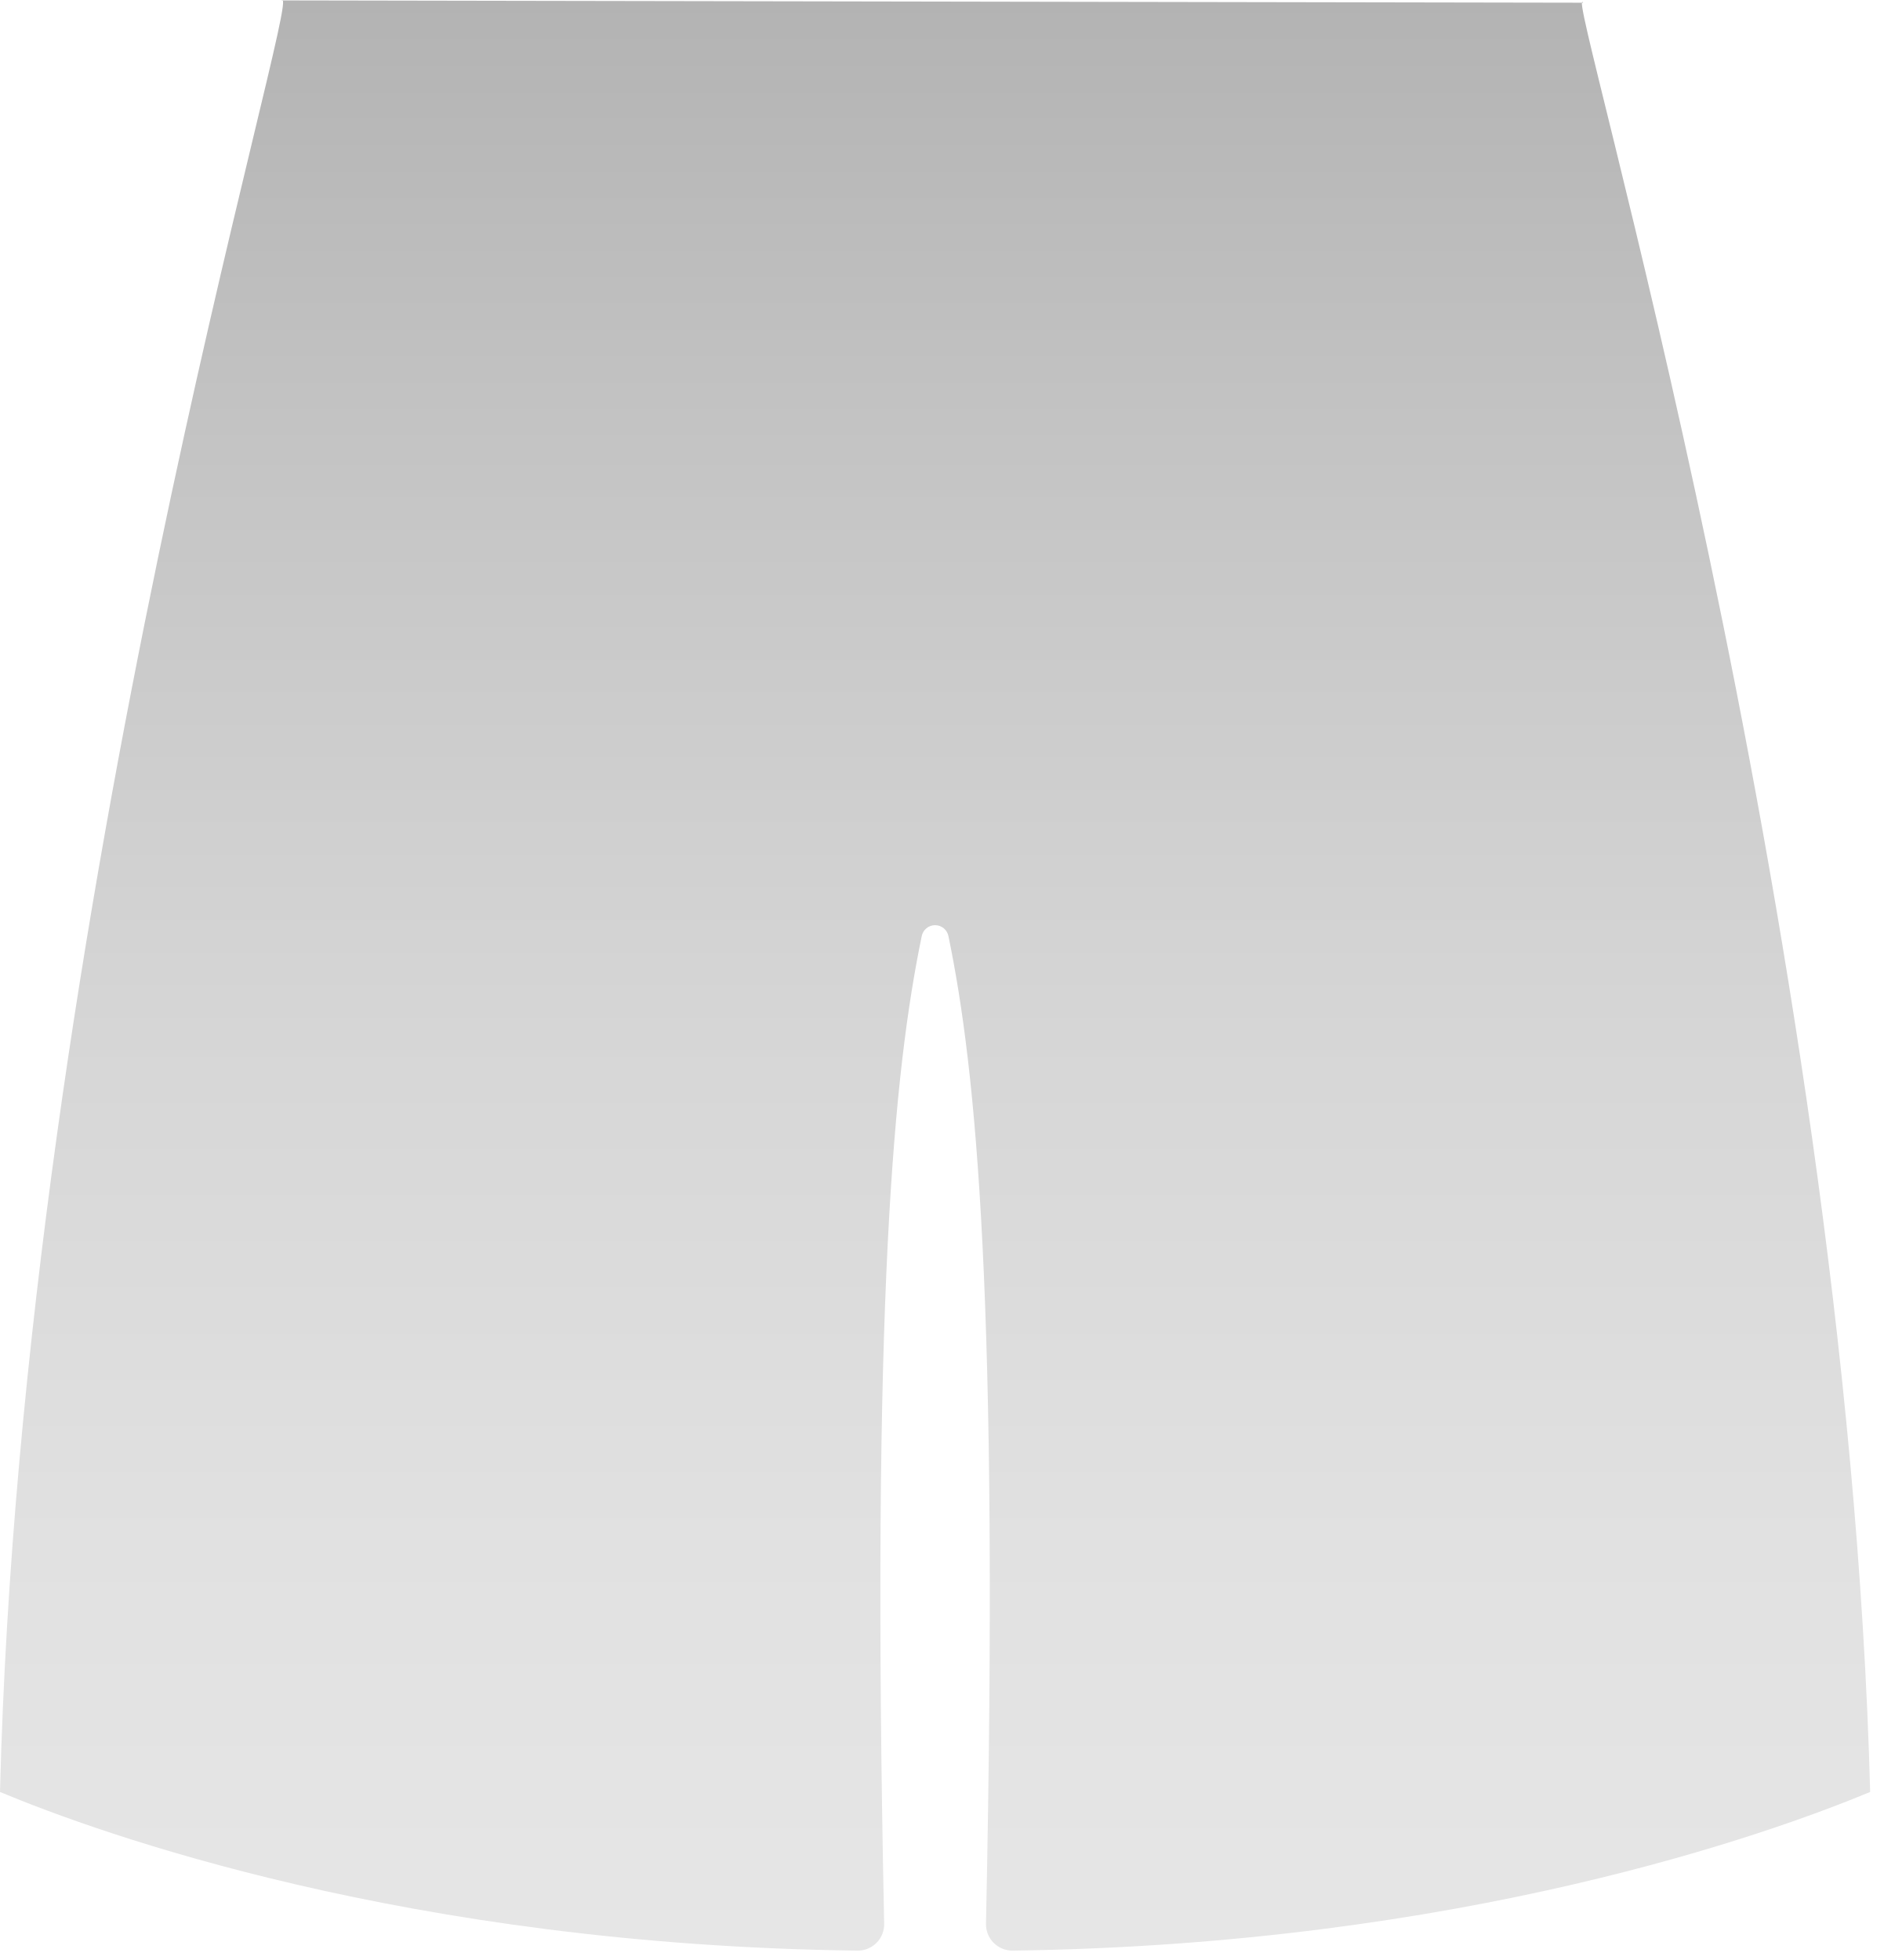
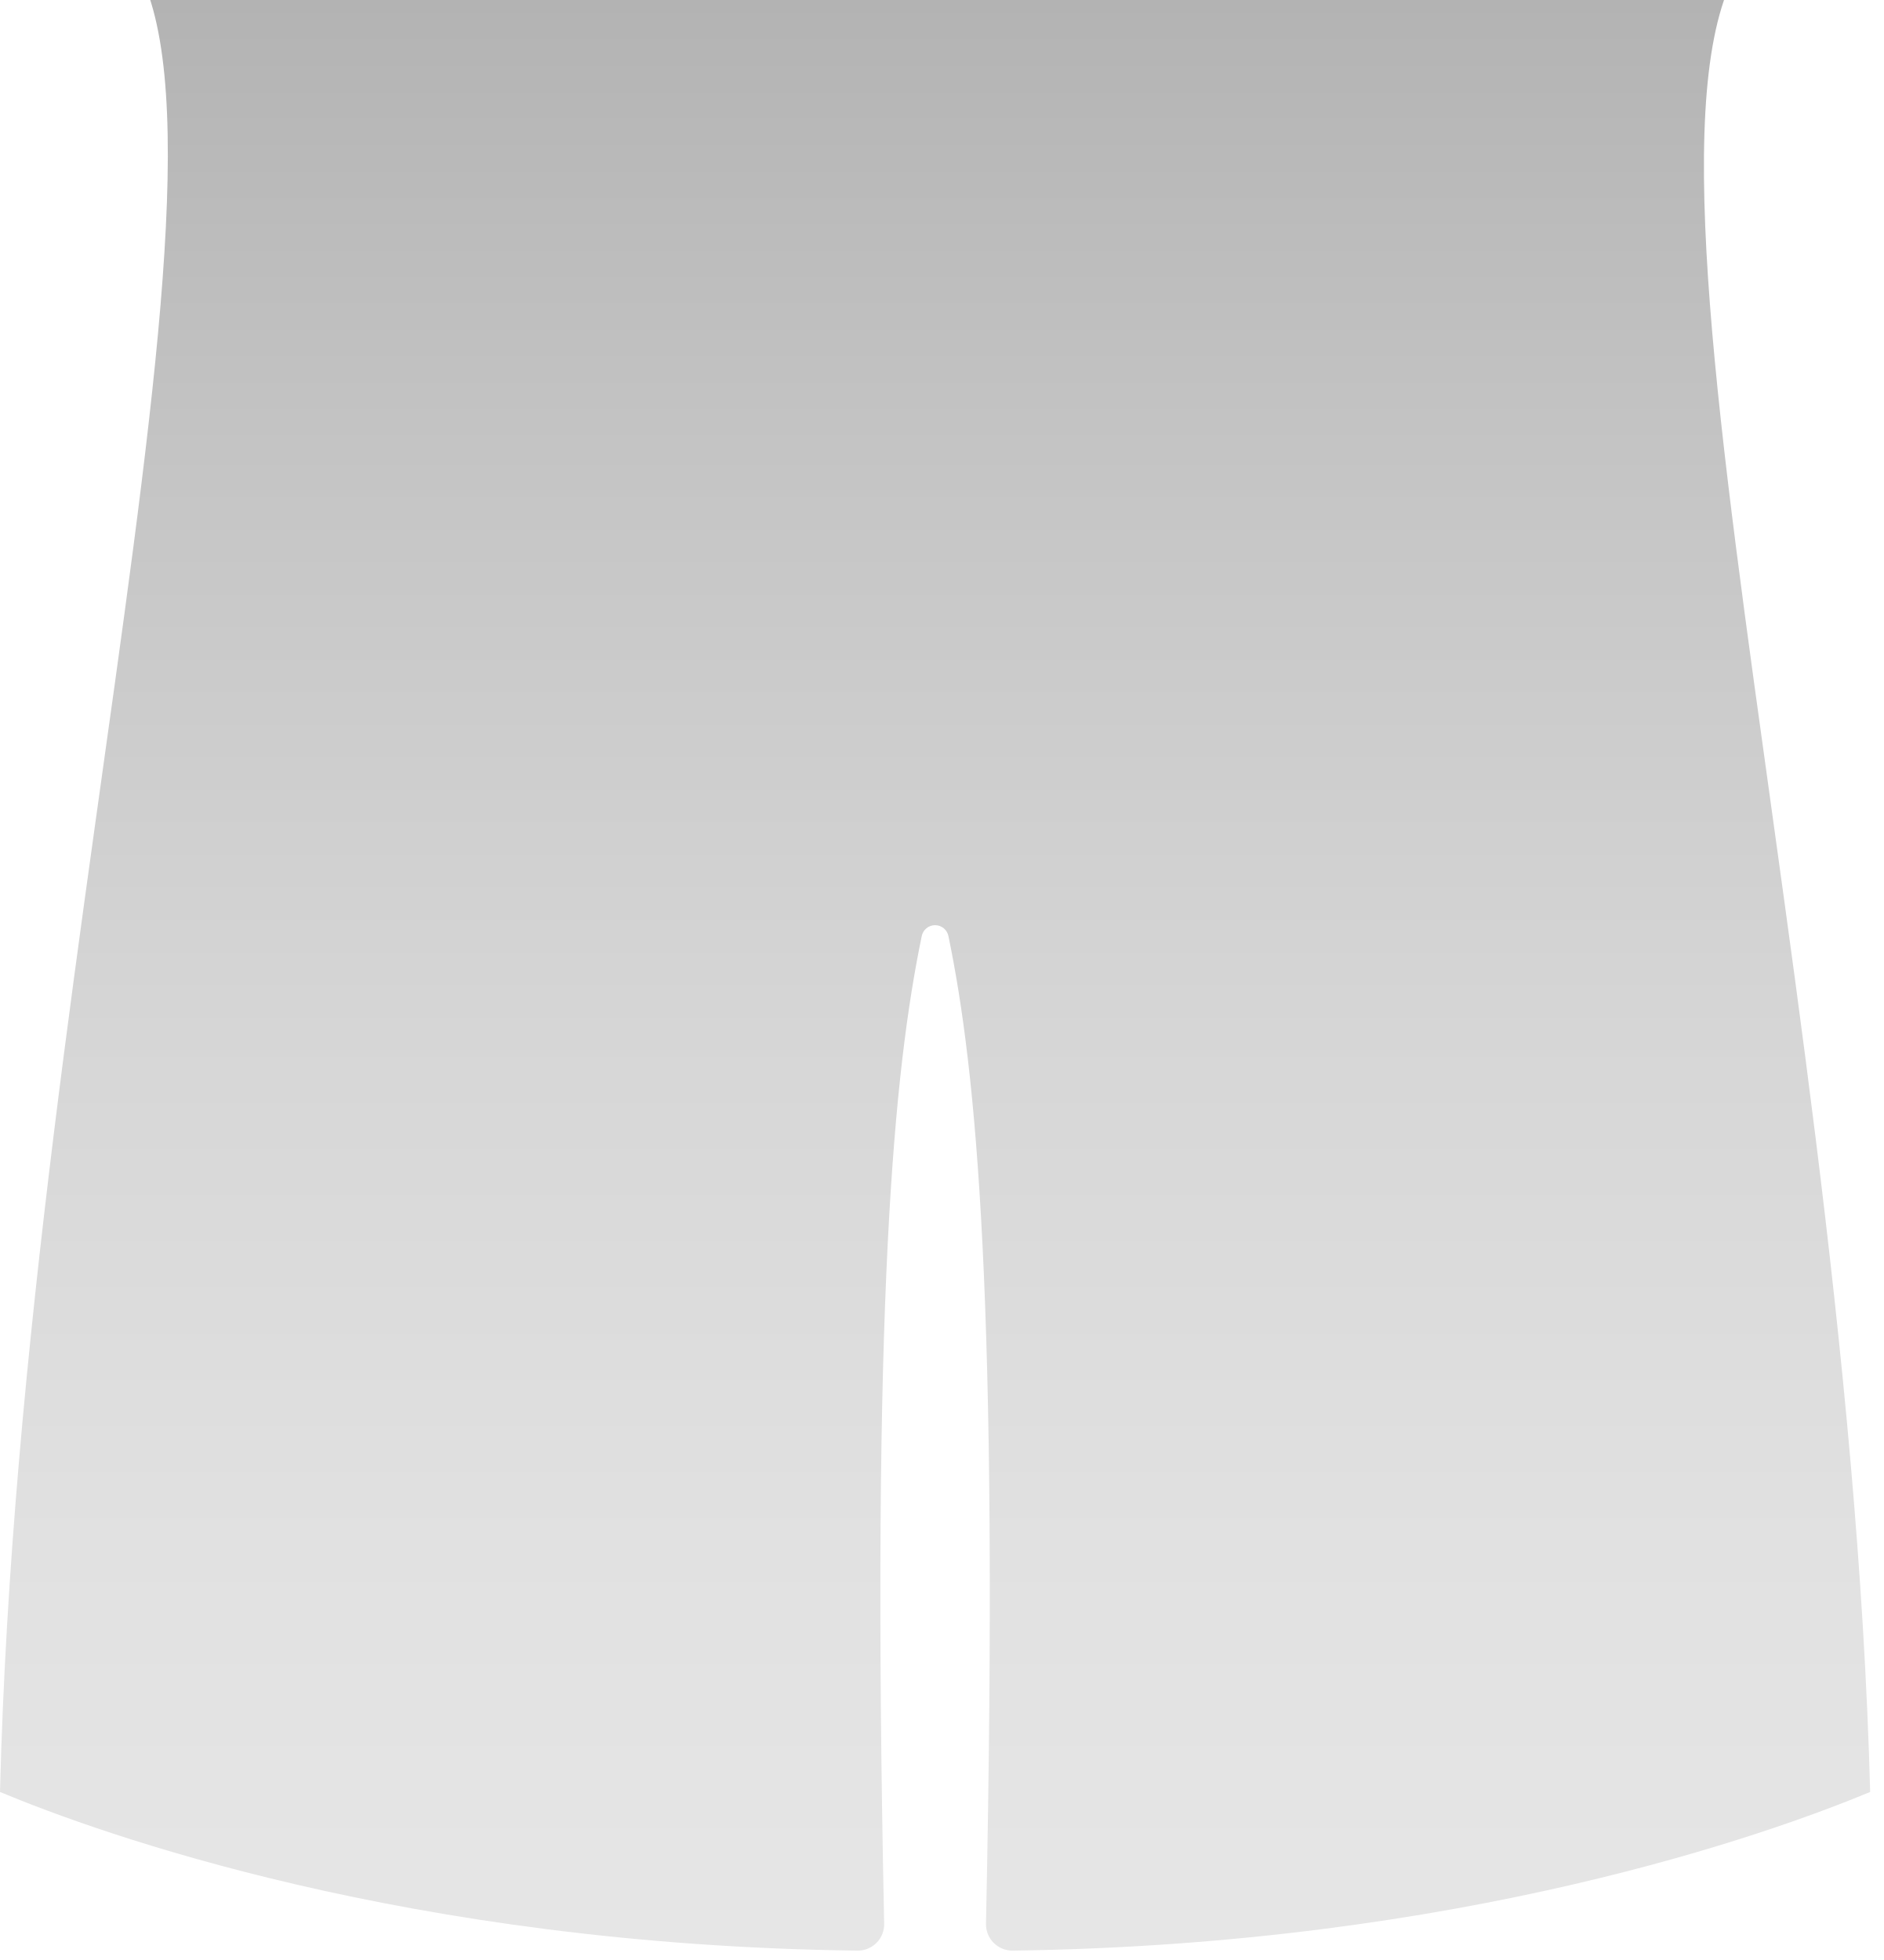
<svg xmlns="http://www.w3.org/2000/svg" width="123" height="128" viewBox="0 0 123 128" fill="none">
-   <path d="M103.39 0.177L18.39 0.027C19.99 -1.463 1.44 59.377 3.05176e-05 117.027C6.5 119.737 26.63 127.027 56 127.387C56.231 127.39 56.46 127.346 56.674 127.258C56.888 127.17 57.081 127.04 57.244 126.876C57.406 126.712 57.534 126.517 57.619 126.302C57.704 126.087 57.745 125.858 57.74 125.627C56.88 84.707 58.39 69.867 60.19 61.147C60.228 60.943 60.336 60.758 60.496 60.625C60.656 60.492 60.857 60.419 61.065 60.419C61.273 60.419 61.474 60.492 61.634 60.625C61.794 60.758 61.902 60.943 61.94 61.147C63.74 69.867 65.25 84.707 64.39 125.627C64.385 125.858 64.426 126.087 64.511 126.302C64.596 126.517 64.724 126.712 64.886 126.876C65.049 127.04 65.243 127.17 65.456 127.258C65.67 127.346 65.899 127.39 66.13 127.387C95.47 126.997 115.6 119.737 122.13 117.027C120.6 59.827 101.87 -1.943 103.39 0.177Z" fill="url(#paint0_linear_127_323)" />
+   <path d="M117.39 -5.0L5.39 -5.0C19.99 -1.463 1.44 59.377 3.05176e-05 117.027C6.5 119.737 26.63 127.027 56 127.387C56.231 127.39 56.46 127.346 56.674 127.258C56.888 127.17 57.081 127.04 57.244 126.876C57.406 126.712 57.534 126.517 57.619 126.302C57.704 126.087 57.745 125.858 57.74 125.627C56.88 84.707 58.39 69.867 60.19 61.147C60.228 60.943 60.336 60.758 60.496 60.625C60.656 60.492 60.857 60.419 61.065 60.419C61.273 60.419 61.474 60.492 61.634 60.625C61.794 60.758 61.902 60.943 61.94 61.147C63.74 69.867 65.25 84.707 64.39 125.627C64.385 125.858 64.426 126.087 64.511 126.302C64.596 126.517 64.724 126.712 64.886 126.876C65.049 127.04 65.243 127.17 65.456 127.258C65.67 127.346 65.899 127.39 66.13 127.387C95.47 126.997 115.6 119.737 122.13 117.027C120.6 59.827 101.87 -1.943 117.39 -5.0Z" fill="url(#paint0_linear_127_323)" />
  <defs>
    <linearGradient id="paint0_linear_127_323" x1="61.04" y1="127.387" x2="61.04" y2="-0.003" gradientUnits="userSpaceOnUse">
      <stop stop-color="#E6E6E6" />
      <stop offset="0.21" stop-color="#E1E1E1" />
      <stop offset="0.47" stop-color="#D6D6D6" />
      <stop offset="0.77" stop-color="#C4C4C4" />
      <stop offset="1" stop-color="#B3B3B3" />
    </linearGradient>
  </defs>
</svg>
